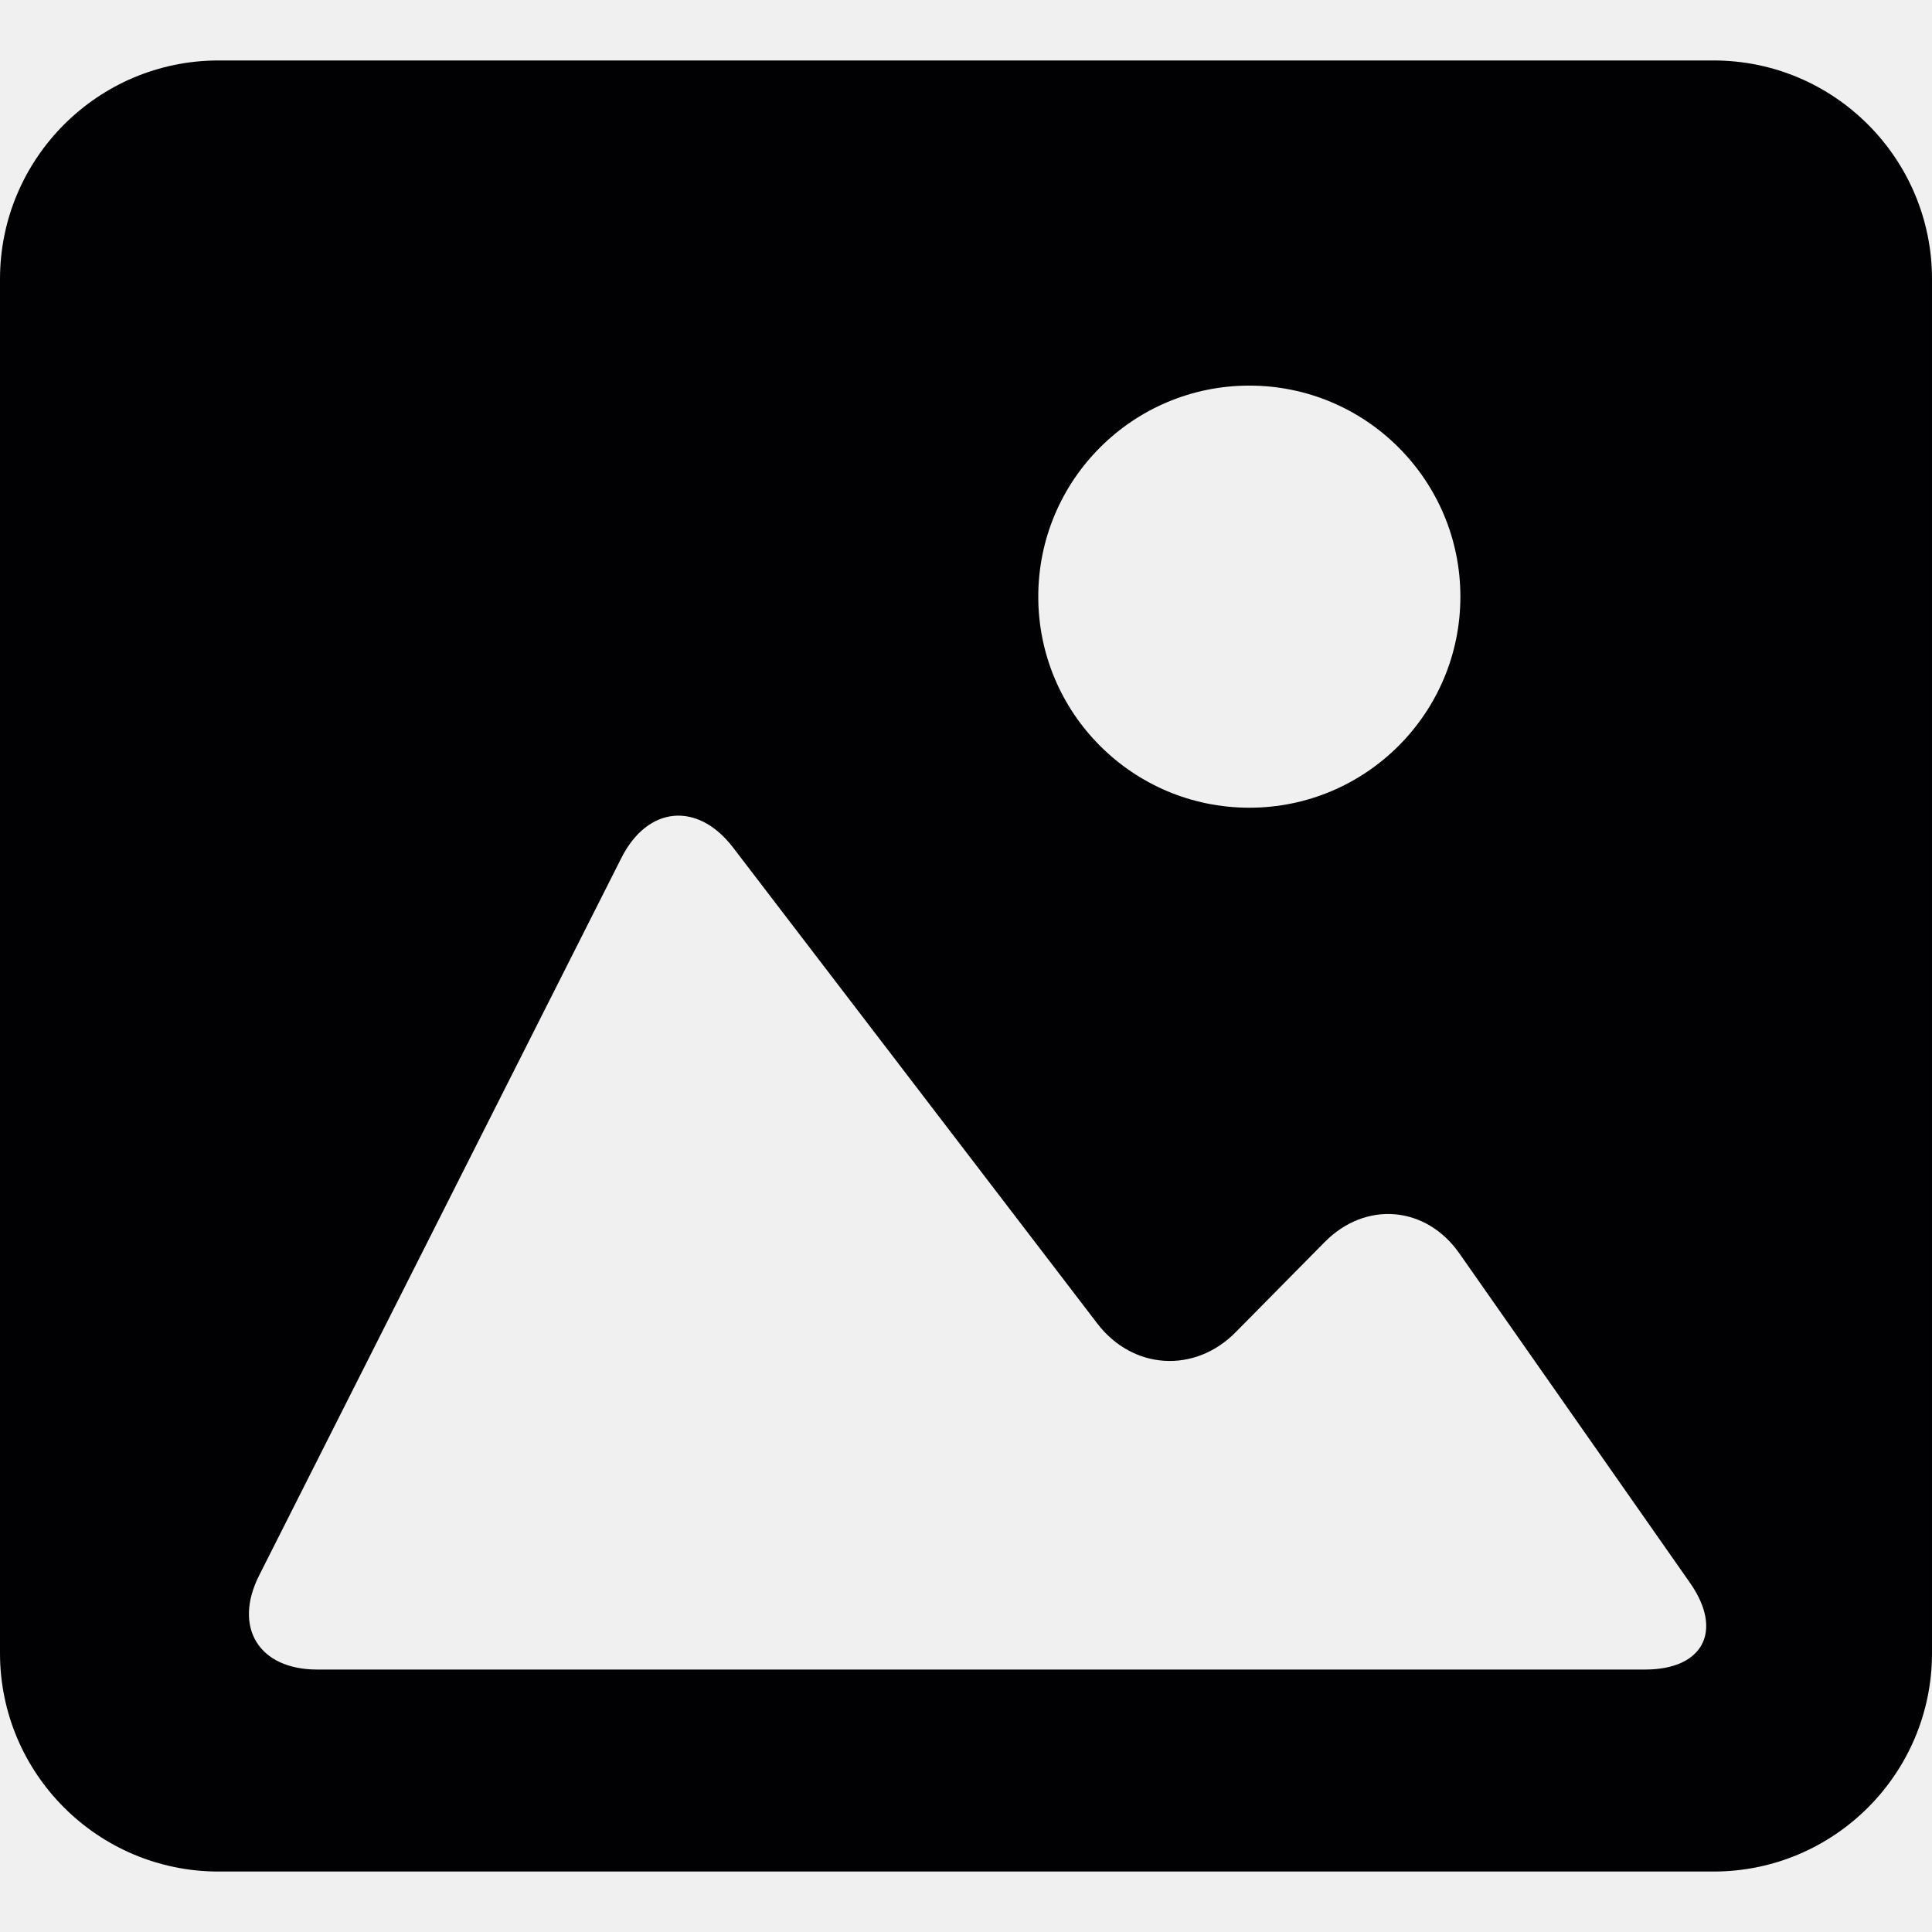
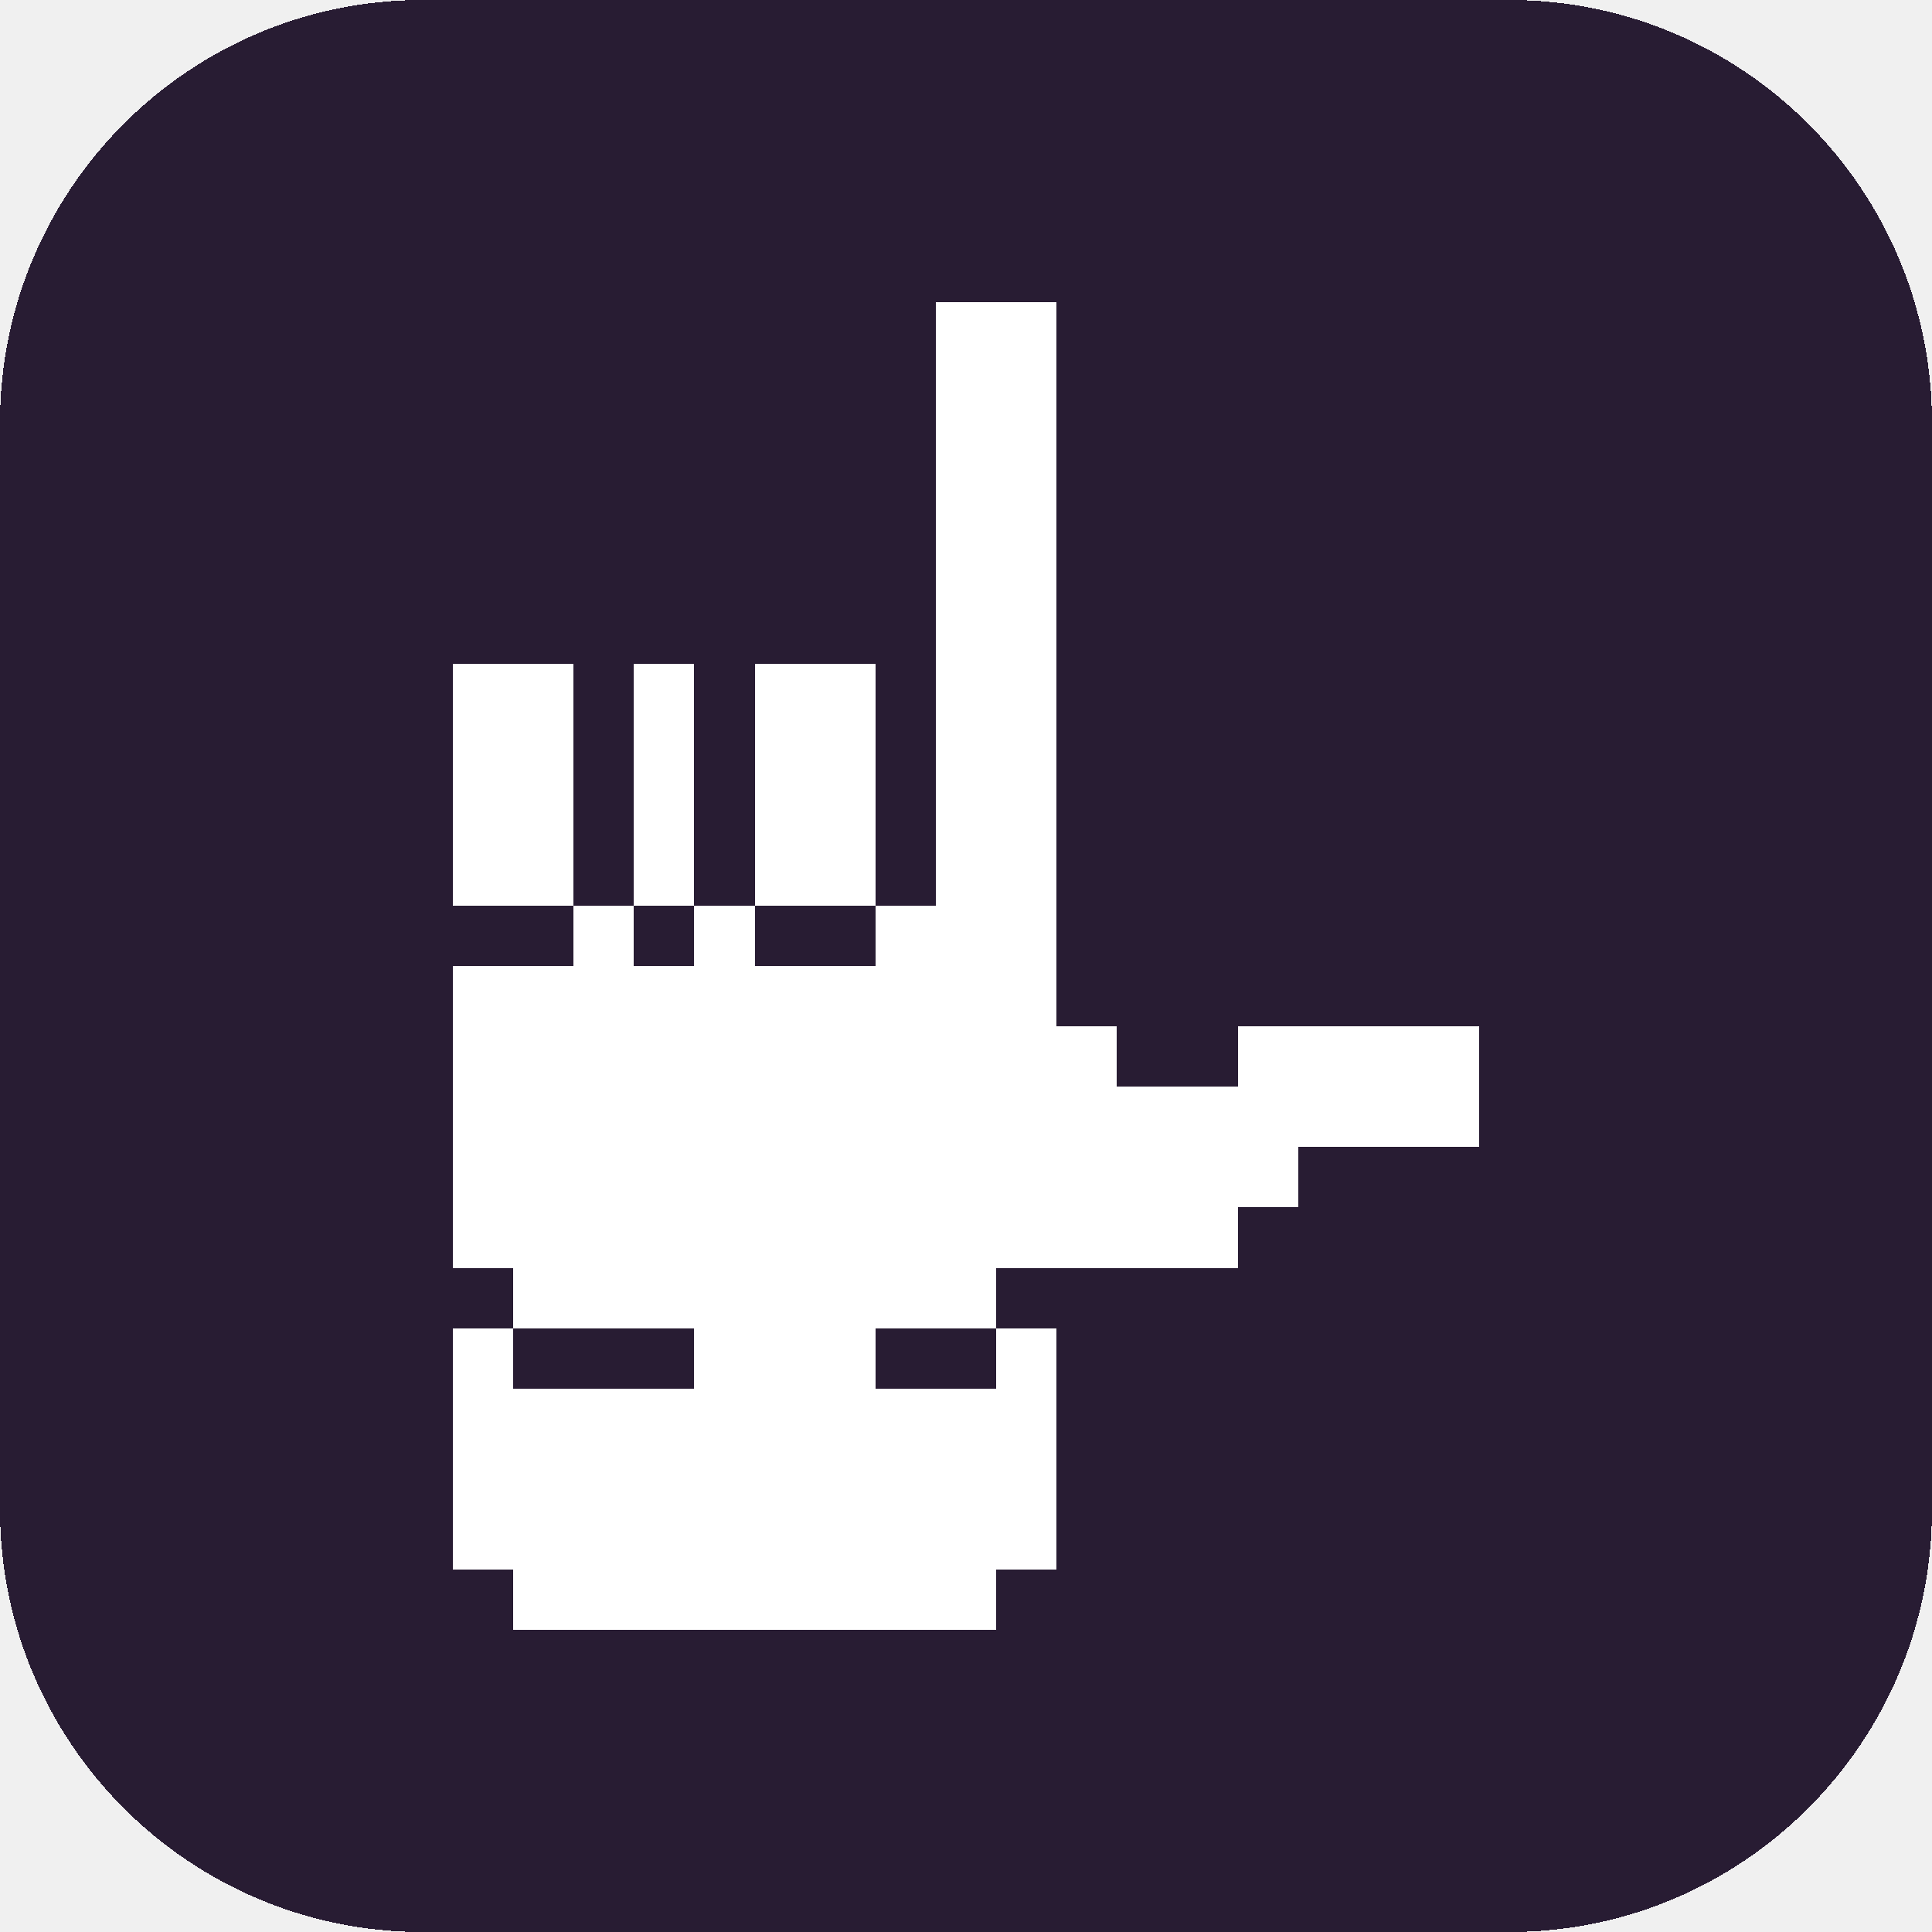
- <svg xmlns="http://www.w3.org/2000/svg" version="1.1" id="Capa_1" x="0px" y="0px" viewBox="0 0 298.73 298.73" style="enable-background:new 0 0 298.73 298.73;" xml:space="preserve">
-   <g>
-     <path style="fill:#010002;" d="M264.959,9.35H33.787C15.153,9.35,0,24.498,0,43.154v212.461c0,18.634,15.153,33.766,33.787,33.766   h231.171c18.634,0,33.771-15.132,33.771-33.766V43.154C298.73,24.498,283.593,9.35,264.959,9.35z M193.174,59.623   c18.02,0,32.634,14.615,32.634,32.634s-14.615,32.634-32.634,32.634c-18.025,0-32.634-14.615-32.634-32.634   S175.149,59.623,193.174,59.623z M254.363,258.149H149.362H49.039c-9.013,0-13.027-6.521-8.964-14.566l56.006-110.93   c4.058-8.044,11.792-8.762,17.269-1.605l56.316,73.596c5.477,7.158,15.05,7.767,21.386,1.354l13.777-13.951   c6.331-6.413,15.659-5.619,20.826,1.762l35.675,50.959C266.487,252.16,263.376,258.149,254.363,258.149z" />
+ <svg xmlns="http://www.w3.org/2000/svg" viewBox="0 0 32 32" shape-rendering="crispEdges">
+   <rect width="32" height="32" rx="7" fill="#281c33" />
+   <g fill="#ffffff">
+     <rect x="15.5" y="5.0" width="2" height="1" />
+     <rect x="15.5" y="6.0" width="2" height="1" />
+     <rect x="15.5" y="7.0" width="2" height="1" />
+     <rect x="15.5" y="8.0" width="2" height="1" />
+     <rect x="15.5" y="9.0" width="2" height="1" />
+     <rect x="15.5" y="10.0" width="2" height="1" />
+     <rect x="7.5" y="11.0" width="2" height="1" />
+     <rect x="10.5" y="11.0" width="1" height="1" />
+     <rect x="12.5" y="11.0" width="2" height="1" />
+     <rect x="15.5" y="11.0" width="2" height="1" />
+     <rect x="7.5" y="12.0" width="2" height="1" />
+     <rect x="10.5" y="12.0" width="1" height="1" />
+     <rect x="12.5" y="12.0" width="2" height="1" />
+     <rect x="15.5" y="12.0" width="2" height="1" />
+     <rect x="7.5" y="13.0" width="2" height="1" />
+     <rect x="10.5" y="13.0" width="1" height="1" />
+     <rect x="12.5" y="13.0" width="2" height="1" />
+     <rect x="15.5" y="13.0" width="2" height="1" />
+     <rect x="7.5" y="14.0" width="2" height="1" />
+     <rect x="10.5" y="14.0" width="1" height="1" />
+     <rect x="12.5" y="14.0" width="2" height="1" />
+     <rect x="15.5" y="14.0" width="2" height="1" />
+     <rect x="9.5" y="15.0" width="1" height="1" />
+     <rect x="11.5" y="15.0" width="1" height="1" />
+     <rect x="14.5" y="15.0" width="3" height="1" />
+     <rect x="7.5" y="16.0" width="10" height="1" />
+     <rect x="7.5" y="17.0" width="11" height="1" />
+     <rect x="20.5" y="17.0" width="4" height="1" />
+     <rect x="7.5" y="18.0" width="17" height="1" />
+     <rect x="7.5" y="19.0" width="14" height="1" />
+     <rect x="7.5" y="20.0" width="13" height="1" />
+     <rect x="8.5" y="21.0" width="8" height="1" />
+     <rect x="7.5" y="22.0" width="1" height="1" />
+     <rect x="11.5" y="22.0" width="3" height="1" />
+     <rect x="16.5" y="22.0" width="1" height="1" />
+     <rect x="7.5" y="23.0" width="10" height="1" />
+     <rect x="7.5" y="24.0" width="10" height="1" />
+     <rect x="7.5" y="25.0" width="10" height="1" />
+     <rect x="8.5" y="26.0" width="8" height="1" />
  </g>
</svg>
